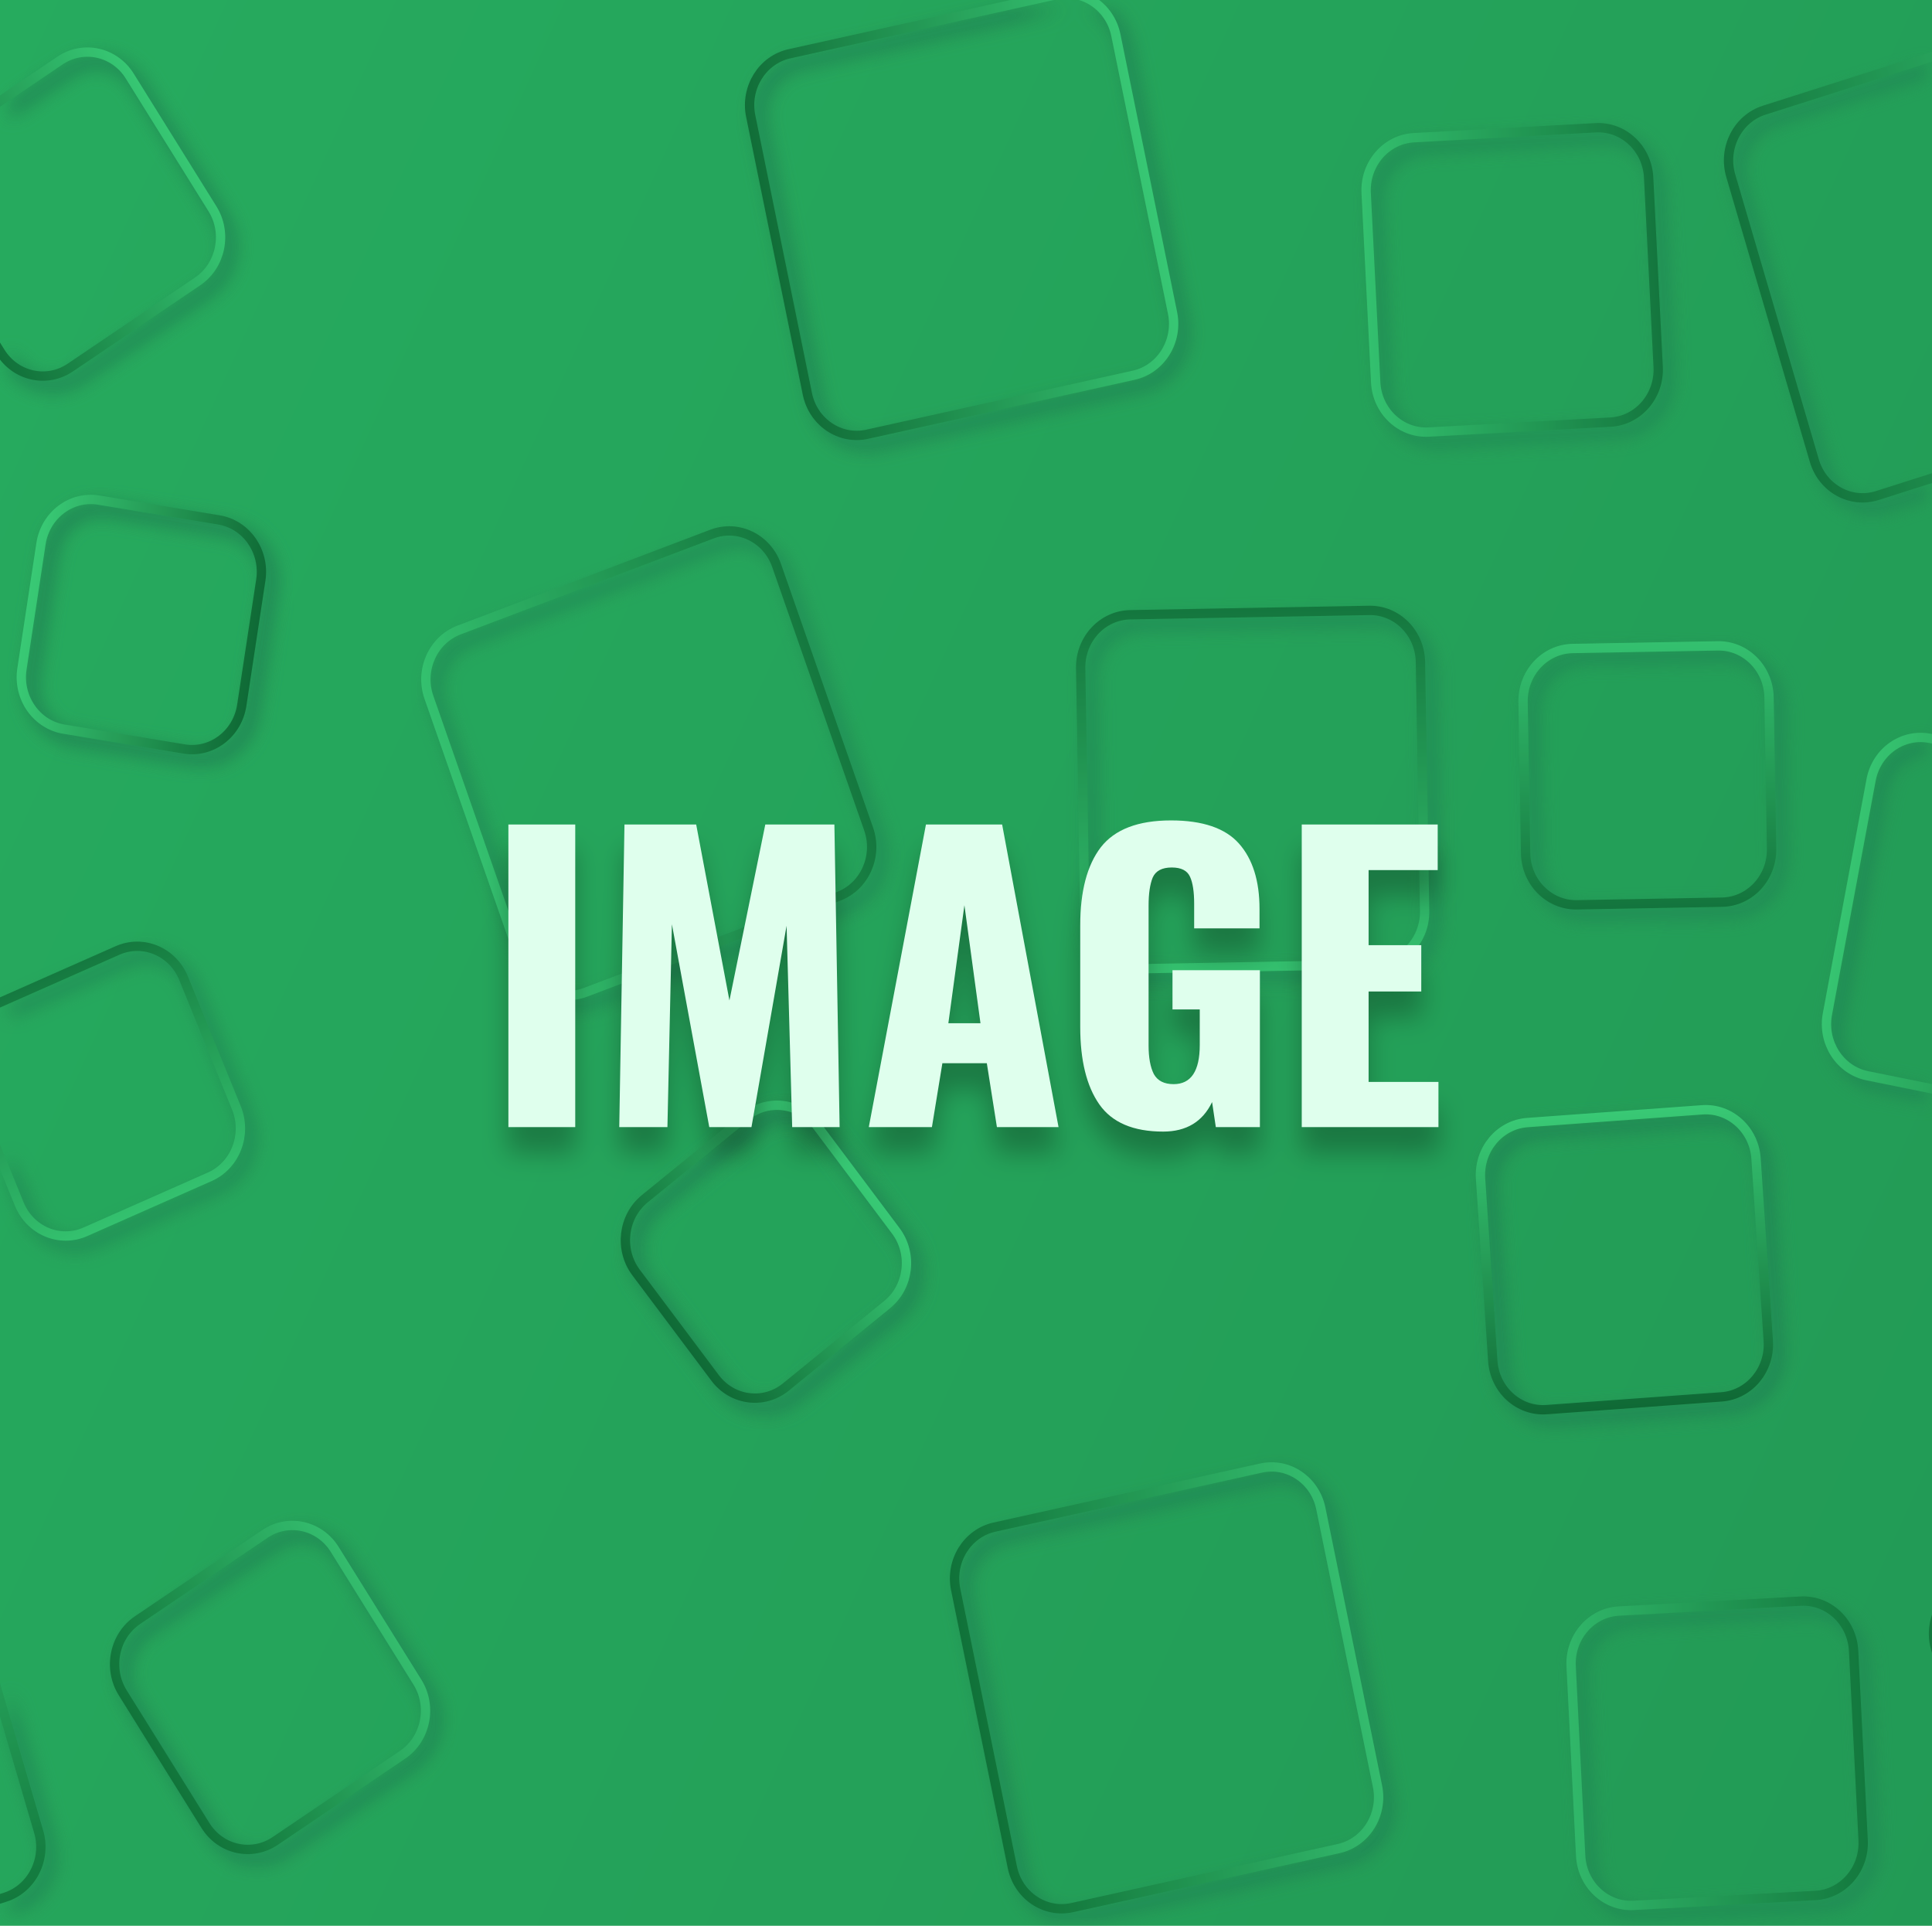
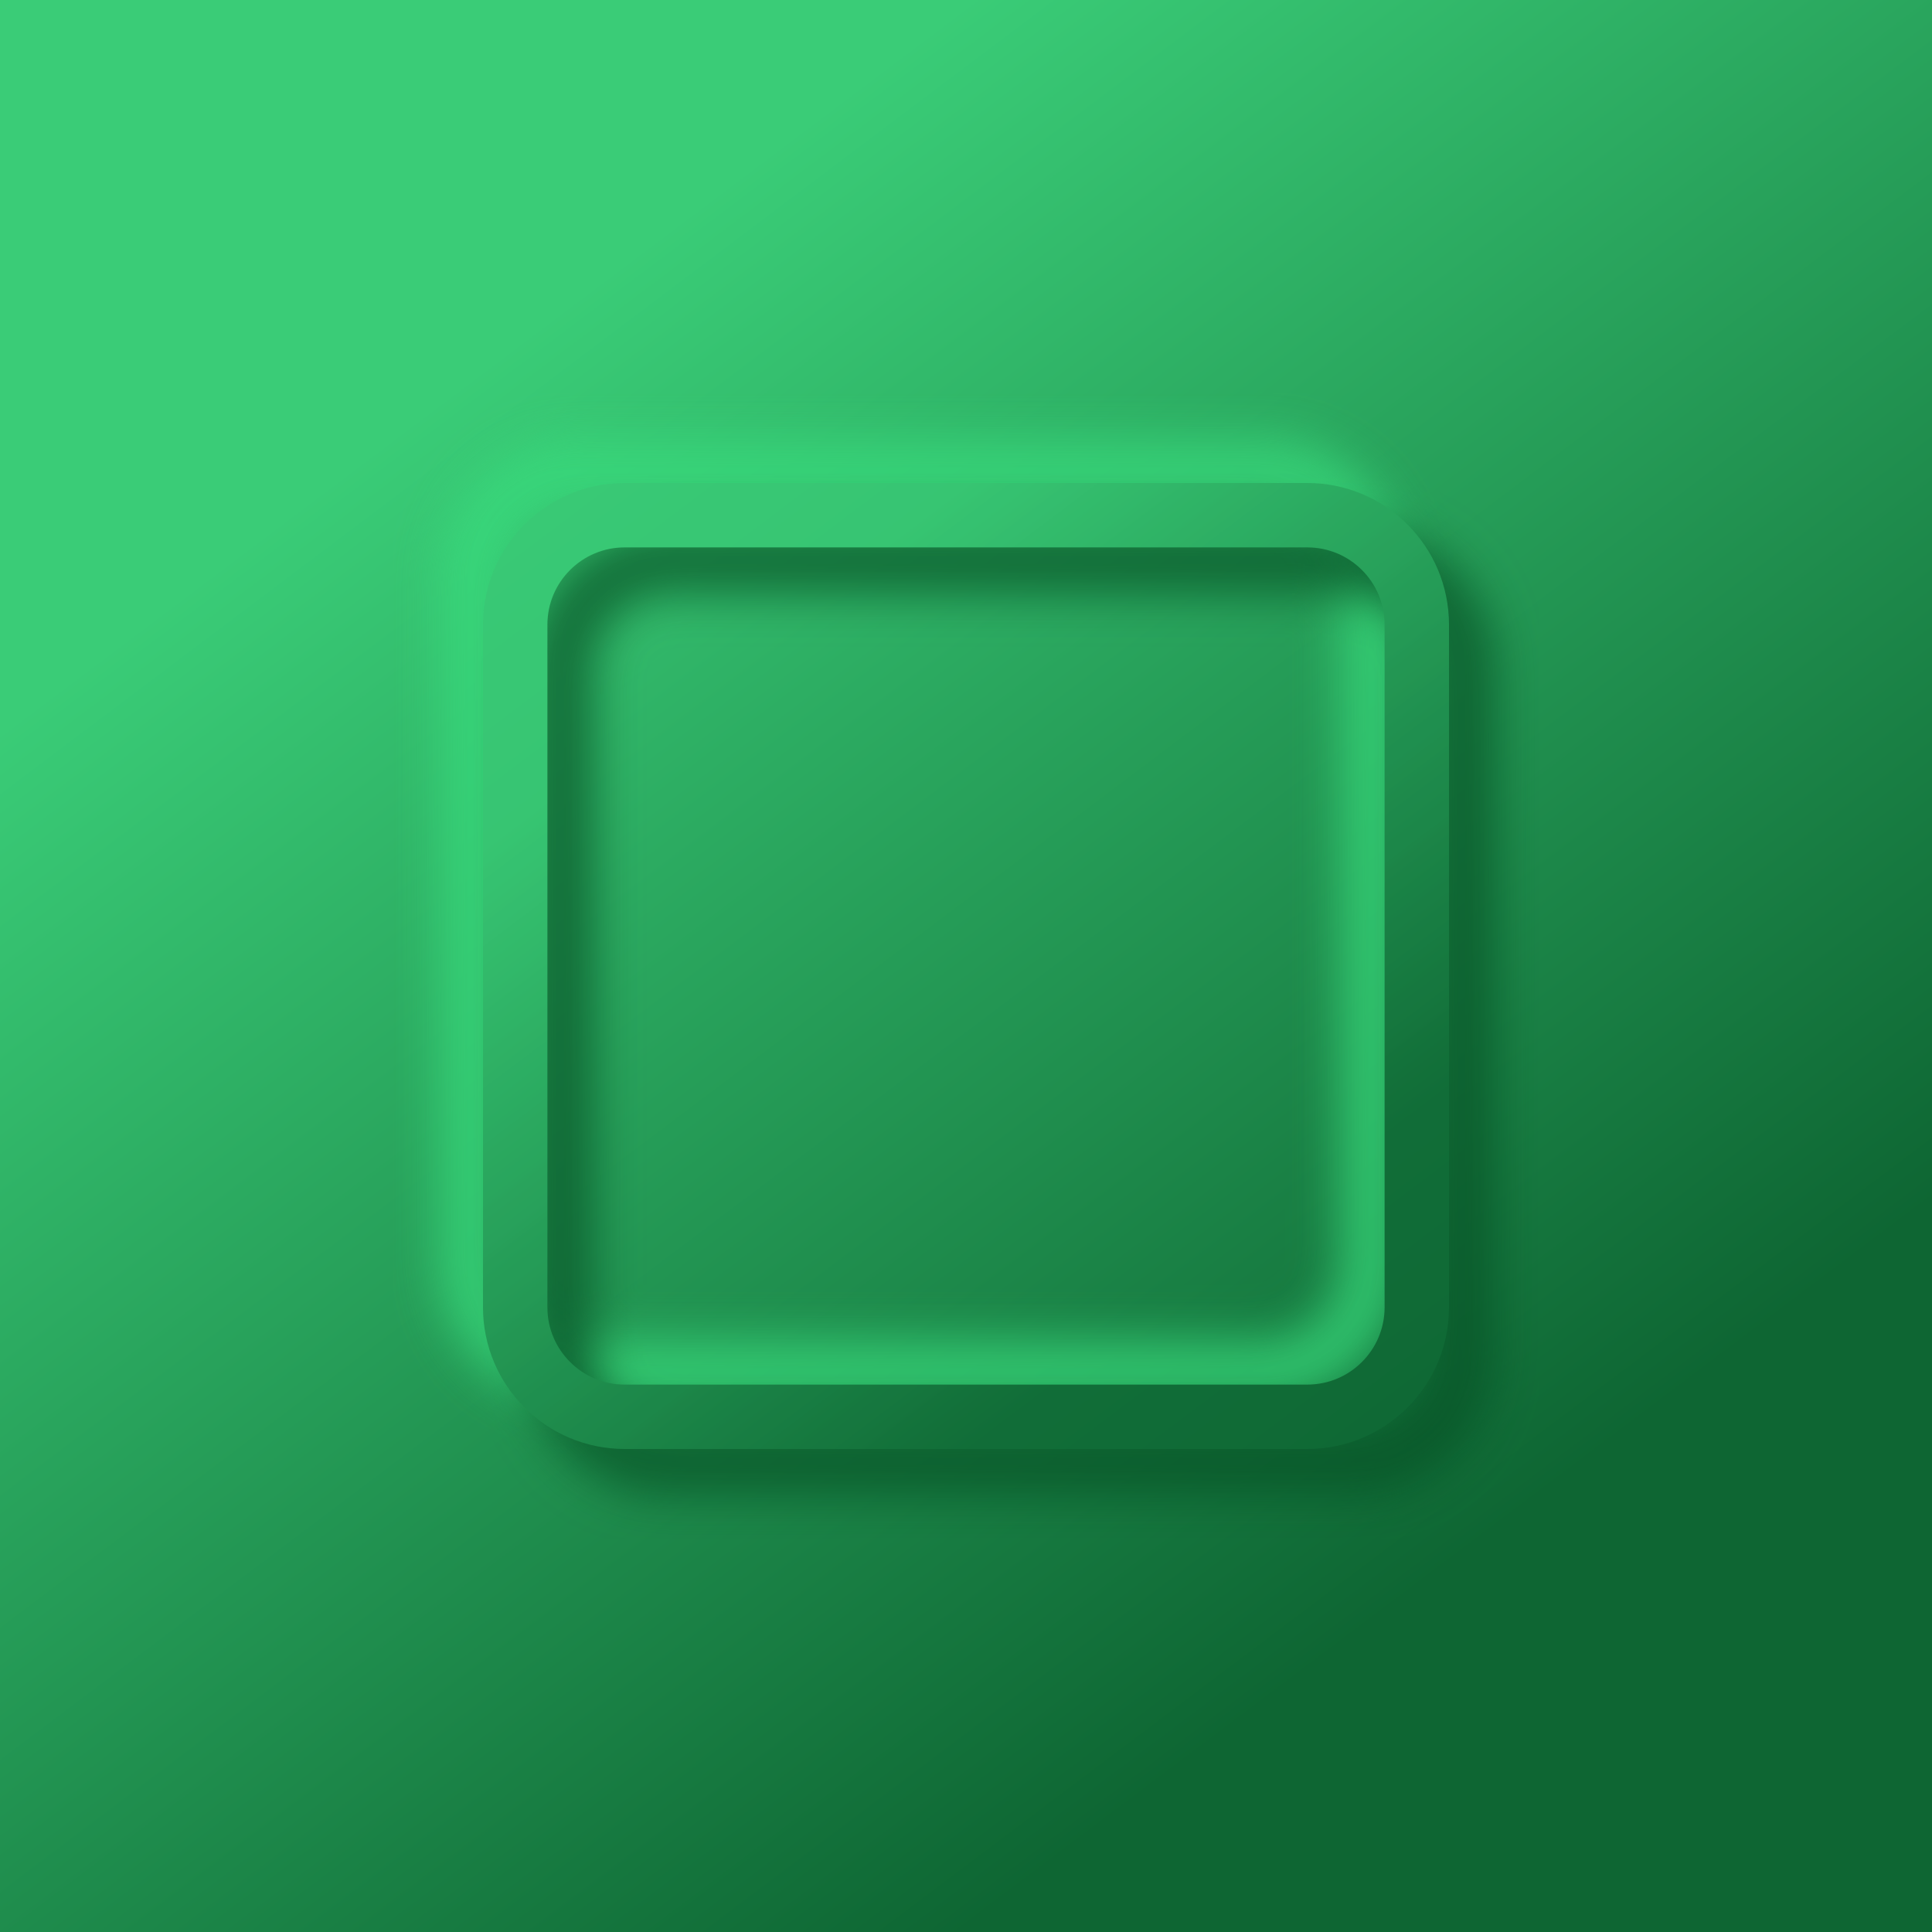
- <svg xmlns="http://www.w3.org/2000/svg" width="300" height="299" viewBox="0 0 300 299" fill="none">
-   <g clip-path="url(#clip0)">
-     <path d="M419 -24H-93V316H419V-24Z" fill="url(#paint0_linear)" />
-     <g opacity="0.87" filter="url(#filter0_dd)">
-       <path d="M125.365 61.139L116.57 18.023C115.671 13.615 118.371 9.282 122.602 8.345L163.984 -0.82C168.215 -1.757 172.373 1.057 173.273 5.465L182.069 48.581C182.968 52.99 180.267 57.323 176.037 58.26L134.654 67.425C130.424 68.362 126.265 65.548 125.365 61.139Z" stroke="url(#paint1_linear)" stroke-width="1.45" />
-     </g>
-     <g opacity="0.84" filter="url(#filter1_dd)">
-       <path d="M0.075 54.676L-12.766 34.074C-15.122 30.294 -14.091 25.24 -10.463 22.785L9.31 9.406C12.937 6.952 17.788 8.026 20.144 11.806L32.984 32.408C35.341 36.187 34.309 41.241 30.682 43.696L10.909 57.075C7.281 59.529 2.43 58.455 0.075 54.676Z" stroke="url(#paint2_linear)" stroke-width="1.45" />
-     </g>
-     <g opacity="0.7" filter="url(#filter2_dd)">
-       <path d="M120.59 87.803L134.881 128.715C136.36 132.95 134.265 137.633 130.2 139.174L90.934 154.064C86.869 155.607 82.374 153.422 80.895 149.187L66.604 108.276C65.125 104.041 67.22 99.358 71.285 97.817L110.551 82.926C114.616 81.385 119.109 83.568 120.59 87.803Z" stroke="url(#paint3_linear)" stroke-width="1.45" />
-     </g>
-     <g opacity="0.71" filter="url(#filter3_dd)">
-       <path d="M256 27.561L257.479 56.964C257.705 61.464 254.387 65.304 250.067 65.54L221.848 67.081C217.528 67.317 213.843 63.86 213.616 59.359L212.137 29.956C211.911 25.455 215.229 21.615 219.549 21.38L247.769 19.838C252.089 19.603 255.774 23.06 256 27.561Z" stroke="url(#paint4_linear)" stroke-width="1.45" />
-     </g>
-     <g opacity="0.74" filter="url(#filter4_dd)">
-       <path d="M281.73 71.521L268.753 27.294C267.489 22.985 269.817 18.422 273.953 17.105L316.401 3.583C320.537 2.266 324.915 4.691 326.18 9.001L339.158 53.228C340.422 57.538 338.094 62.1 333.958 63.418L291.51 76.939C287.374 78.257 282.996 75.831 281.73 71.521Z" stroke="url(#paint5_linear)" stroke-width="1.45" />
-     </g>
-     <g opacity="0.93" filter="url(#filter5_dd)">
-       <path d="M40.497 90.062L37.541 109.506C36.865 113.957 32.853 116.994 28.581 116.289L9.918 113.209C5.646 112.504 2.731 108.324 3.408 103.873L6.364 84.429C7.04 79.978 11.052 76.941 15.325 77.646L33.987 80.725C38.259 81.43 41.173 85.61 40.497 90.062Z" stroke="url(#paint6_linear)" stroke-width="1.45" />
-     </g>
-     <g opacity="0.72" filter="url(#filter6_dd)">
-       <path d="M175.5 95.45L212.599 94.775C216.924 94.696 220.491 98.285 220.566 102.791L221.213 141.444C221.29 145.95 217.845 149.667 213.519 149.746L176.422 150.421C172.097 150.499 168.53 146.91 168.454 142.404L167.806 103.751C167.731 99.245 171.176 95.528 175.5 95.45Z" stroke="url(#paint7_linear)" stroke-width="1.45" />
-     </g>
-     <g opacity="0.94" filter="url(#filter7_dd)">
-       <path d="M267.31 216.888L240.157 218.865C235.842 219.18 232.099 215.791 231.798 211.294L229.899 183.004C229.597 178.509 232.851 174.609 237.165 174.295L264.318 172.316C268.633 172.002 272.376 175.392 272.677 179.887L274.576 208.178C274.878 212.674 271.625 216.572 267.31 216.888Z" stroke="url(#paint8_linear)" stroke-width="1.45" />
-     </g>
-     <g opacity="0.7" filter="url(#filter8_dd)">
-       <path d="M-1.064 156.117L18.244 147.578C22.226 145.816 26.823 147.752 28.514 151.901L36.71 172.018C38.399 176.167 36.543 180.957 32.561 182.718L13.253 191.257C9.271 193.018 4.673 191.082 2.983 186.934L-5.213 166.817C-6.903 162.668 -5.045 157.878 -1.064 156.117Z" stroke="url(#paint9_linear)" stroke-width="1.45" />
-     </g>
-     <g opacity="0.93" filter="url(#filter9_dd)">
-       <path d="M111.045 213.945L98.772 197.577C96.109 194.026 96.713 188.897 100.121 186.123L115.831 173.336C119.239 170.561 124.161 171.19 126.824 174.741L139.098 191.109C141.761 194.66 141.156 199.789 137.747 202.564L122.038 215.35C118.63 218.125 113.708 217.496 111.045 213.945Z" stroke="url(#paint10_linear)" stroke-width="1.45" />
-     </g>
-     <g opacity="0.74" filter="url(#filter10_dd)">
-       <path d="M267.395 140.076L244.863 140.486C240.538 140.564 236.97 136.975 236.895 132.469L236.501 108.992C236.426 104.486 239.871 100.769 244.195 100.69L266.728 100.281C271.053 100.202 274.62 103.791 274.696 108.297L275.089 131.775C275.165 136.281 271.721 139.997 267.395 140.076Z" stroke="url(#paint11_linear)" stroke-width="1.45" />
-     </g>
-     <g opacity="0.81" filter="url(#filter11_dd)">
-       <path d="M340.807 131.284L334.026 167.636C333.201 172.06 329.089 174.949 324.843 174.089L289.953 167.024C285.707 166.163 282.934 161.88 283.76 157.456L290.541 121.104C291.367 116.68 295.478 113.791 299.724 114.65L334.614 121.717C338.859 122.576 341.632 126.86 340.807 131.284Z" stroke="url(#paint12_linear)" stroke-width="1.45" />
-     </g>
-     <g opacity="0.87" filter="url(#filter12_dd)">
-       <path d="M157.192 289.899L148.396 246.783C147.497 242.374 150.198 238.042 154.429 237.105L195.811 227.94C200.042 227.003 204.2 229.817 205.099 234.225L213.896 277.342C214.795 281.75 212.094 286.082 207.863 287.02L166.481 296.185C162.25 297.121 158.092 294.307 157.192 289.899Z" stroke="url(#paint13_linear)" stroke-width="1.45" />
-     </g>
-     <g opacity="0.84" filter="url(#filter13_dd)">
-       <path d="M31.902 283.436L19.06 262.834C16.704 259.054 17.735 253.999 21.363 251.545L41.136 238.166C44.764 235.712 49.614 236.786 51.971 240.565L64.811 261.168C67.168 264.947 66.136 270.001 62.508 272.456L42.735 285.835C39.108 288.289 34.257 287.215 31.902 283.436Z" stroke="url(#paint14_linear)" stroke-width="1.45" />
-     </g>
-     <g opacity="0.76" filter="url(#filter14_dd)">
-       <path d="M0.8 294.572L-38.663 307.143C-42.799 308.46 -47.178 306.035 -48.442 301.725L-60.507 260.608C-61.772 256.298 -59.444 251.736 -55.307 250.419L-15.845 237.848C-11.708 236.53 -7.33 238.956 -6.065 243.266L6 284.383C7.264 288.692 4.936 293.254 0.8 294.572Z" stroke="url(#paint15_linear)" stroke-width="1.45" />
-     </g>
-     <g opacity="0.71" filter="url(#filter15_dd)">
-       <path d="M287.826 256.321L289.305 285.725C289.531 290.226 286.213 294.065 281.894 294.3L253.673 295.841C249.353 296.077 245.669 292.62 245.443 288.119L243.964 258.717C243.737 254.216 247.055 250.376 251.375 250.14L279.596 248.599C283.914 248.363 287.6 251.821 287.826 256.321Z" stroke="url(#paint16_linear)" stroke-width="1.45" />
-     </g>
-     <g opacity="0.74" filter="url(#filter16_dd)">
-       <path d="M313.556 300.281L300.579 256.053C299.315 251.744 301.643 247.182 305.779 245.863L348.227 232.342C352.363 231.025 356.741 233.45 358.007 237.76L370.984 281.987C372.248 286.297 369.92 290.858 365.784 292.177L323.336 305.698C319.2 307.015 314.822 304.59 313.556 300.281Z" stroke="url(#paint17_linear)" stroke-width="1.45" />
-     </g>
-     <g filter="url(#filter17_d)">
-       <path d="M78.942 128.02H89.324V175H78.942V128.02ZM96.968 128.02H108.104L113.266 155.338L118.834 128.02H129.564L130.376 175H123.01L122.14 143.738L116.688 175H110.134L104.334 143.506L103.638 175H96.156L96.968 128.02ZM143.78 128.02H155.612L164.37 175H154.8L153.234 165.082H146.332L144.708 175H134.906L143.78 128.02ZM152.248 158.876L149.754 140.548L147.26 158.876H152.248ZM180.614 175.696C175.974 175.696 172.668 174.285 170.696 171.462C168.724 168.639 167.738 164.637 167.738 159.456V143.68C167.738 138.383 168.802 134.342 170.928 131.558C173.094 128.774 176.728 127.382 181.832 127.382C186.743 127.382 190.262 128.581 192.388 130.978C194.515 133.375 195.578 136.759 195.578 141.128V144.144H185.428V140.316C185.428 138.46 185.216 137.068 184.79 136.14C184.365 135.173 183.418 134.69 181.948 134.69C180.44 134.69 179.454 135.212 178.99 136.256C178.565 137.3 178.352 138.75 178.352 140.606V162.356C178.352 164.212 178.623 165.681 179.164 166.764C179.744 167.808 180.769 168.33 182.238 168.33C184.945 168.33 186.298 166.3 186.298 162.24V156.73H182.064V150.64H195.636V175H188.792L188.212 171.114C186.743 174.169 184.21 175.696 180.614 175.696ZM202.134 128.02H223.246V135.096H212.516V146.754H220.694V153.946H212.516V167.982H223.362V175H202.134V128.02Z" fill="#DFFFED" />
+ <svg xmlns="http://www.w3.org/2000/svg" width="300" height="300" viewBox="0 0 300 300" fill="none">
+   <g id="images">
+     <rect width="300" height="300" fill="url(#paint0_linear)" />
+     <g id="b28" opacity="0.72" filter="url(#filter0_dd)">
+       <path d="M97 80H203C212.389 80 220 87.611 220 97V203C220 212.389 212.389 220 203 220H97C87.611 220 80 212.389 80 203V97C80 87.611 87.611 80 97 80Z" stroke="url(#paint1_linear)" stroke-width="10" />
    </g>
  </g>
  <defs>
-     <filter id="filter0_dd" x="114.222" y="-3.176" width="73.096" height="75.857" filterUnits="userSpaceOnUse" color-interpolation-filters="sRGB">
+     <filter id="filter0_dd" x="61" y="61" width="178" height="178" filterUnits="userSpaceOnUse" color-interpolation-filters="sRGB">
      <feFlood flood-opacity="0" result="BackgroundImageFix" />
      <feColorMatrix in="SourceAlpha" type="matrix" values="0 0 0 0 0 0 0 0 0 0 0 0 0 0 0 0 0 0 127 0" />
-       <feOffset dx="1.45" dy="1.45" />
-       <feGaussianBlur stdDeviation="1.45" />
-       <feColorMatrix type="matrix" values="0 0 0 0 0.227 0 0 0 0 0.733 0 0 0 0 0.302 0 0 0 1 0" />
+       <feOffset dx="-7" dy="-7" />
+       <feGaussianBlur stdDeviation="3.5" />
+       <feColorMatrix type="matrix" values="0 0 0 0 0.223 0 0 0 0 0.863 0 0 0 0 0.49 0 0 0 1 0" />
      <feBlend mode="normal" in2="BackgroundImageFix" result="effect1_dropShadow" />
      <feColorMatrix in="SourceAlpha" type="matrix" values="0 0 0 0 0 0 0 0 0 0 0 0 0 0 0 0 0 0 127 0" />
-       <feOffset dx="1.45" dy="1.45" />
-       <feGaussianBlur stdDeviation="1.45" />
-       <feColorMatrix type="matrix" values="0 0 0 0 0.063 0 0 0 0 0.404 0 0 0 0 0.345 0 0 0 1 0" />
+       <feOffset dx="7" dy="7" />
+       <feGaussianBlur stdDeviation="3.5" />
+       <feColorMatrix type="matrix" values="0 0 0 0 0.023 0 0 0 0 0.321 0 0 0 0 0.148 0 0 0 1 0" />
      <feBlend mode="normal" in2="effect1_dropShadow" result="effect2_dropShadow" />
      <feBlend mode="normal" in="SourceGraphic" in2="effect2_dropShadow" result="shape" />
    </filter>
-     <filter id="filter1_dd" x="-16.206" y="5.913" width="55.531" height="57.556" filterUnits="userSpaceOnUse" color-interpolation-filters="sRGB">
-       <feFlood flood-opacity="0" result="BackgroundImageFix" />
-       <feColorMatrix in="SourceAlpha" type="matrix" values="0 0 0 0 0 0 0 0 0 0 0 0 0 0 0 0 0 0 127 0" />
-       <feOffset dx="1.45" dy="1.45" />
-       <feGaussianBlur stdDeviation="1.45" />
-       <feColorMatrix type="matrix" values="0 0 0 0 0.227 0 0 0 0 0.733 0 0 0 0 0.302 0 0 0 1 0" />
-       <feBlend mode="normal" in2="BackgroundImageFix" result="effect1_dropShadow" />
-       <feColorMatrix in="SourceAlpha" type="matrix" values="0 0 0 0 0 0 0 0 0 0 0 0 0 0 0 0 0 0 127 0" />
-       <feOffset dx="1.45" dy="1.45" />
-       <feGaussianBlur stdDeviation="1.45" />
-       <feColorMatrix type="matrix" values="0 0 0 0 0.063 0 0 0 0 0.404 0 0 0 0 0.345 0 0 0 1 0" />
-       <feBlend mode="normal" in2="effect1_dropShadow" result="effect2_dropShadow" />
-       <feBlend mode="normal" in="SourceGraphic" in2="effect2_dropShadow" result="shape" />
-     </filter>
-     <filter id="filter2_dd" x="63.955" y="80.255" width="76.477" height="79.381" filterUnits="userSpaceOnUse" color-interpolation-filters="sRGB">
-       <feFlood flood-opacity="0" result="BackgroundImageFix" />
-       <feColorMatrix in="SourceAlpha" type="matrix" values="0 0 0 0 0 0 0 0 0 0 0 0 0 0 0 0 0 0 127 0" />
-       <feOffset dx="1.45" dy="1.45" />
-       <feGaussianBlur stdDeviation="1.45" />
-       <feColorMatrix type="matrix" values="0 0 0 0 0.227 0 0 0 0 0.733 0 0 0 0 0.302 0 0 0 1 0" />
-       <feBlend mode="normal" in2="BackgroundImageFix" result="effect1_dropShadow" />
-       <feColorMatrix in="SourceAlpha" type="matrix" values="0 0 0 0 0 0 0 0 0 0 0 0 0 0 0 0 0 0 127 0" />
-       <feOffset dx="1.45" dy="1.45" />
-       <feGaussianBlur stdDeviation="1.45" />
-       <feColorMatrix type="matrix" values="0 0 0 0 0.063 0 0 0 0 0.404 0 0 0 0 0.345 0 0 0 1 0" />
-       <feBlend mode="normal" in2="effect1_dropShadow" result="effect2_dropShadow" />
-       <feBlend mode="normal" in="SourceGraphic" in2="effect2_dropShadow" result="shape" />
-     </filter>
-     <filter id="filter3_dd" x="209.951" y="17.651" width="52.615" height="54.517" filterUnits="userSpaceOnUse" color-interpolation-filters="sRGB">
-       <feFlood flood-opacity="0" result="BackgroundImageFix" />
-       <feColorMatrix in="SourceAlpha" type="matrix" values="0 0 0 0 0 0 0 0 0 0 0 0 0 0 0 0 0 0 127 0" />
-       <feOffset dx="1.45" dy="1.45" />
-       <feGaussianBlur stdDeviation="1.45" />
-       <feColorMatrix type="matrix" values="0 0 0 0 0.227 0 0 0 0 0.733 0 0 0 0 0.302 0 0 0 1 0" />
-       <feBlend mode="normal" in2="BackgroundImageFix" result="effect1_dropShadow" />
-       <feColorMatrix in="SourceAlpha" type="matrix" values="0 0 0 0 0 0 0 0 0 0 0 0 0 0 0 0 0 0 127 0" />
-       <feOffset dx="1.45" dy="1.45" />
-       <feGaussianBlur stdDeviation="1.45" />
-       <feColorMatrix type="matrix" values="0 0 0 0 0.063 0 0 0 0 0.404 0 0 0 0 0.345 0 0 0 1 0" />
-       <feBlend mode="normal" in2="effect1_dropShadow" result="effect2_dropShadow" />
-       <feBlend mode="normal" in="SourceGraphic" in2="effect2_dropShadow" result="shape" />
-     </filter>
-     <filter id="filter4_dd" x="266.234" y="1.049" width="78.344" height="81.326" filterUnits="userSpaceOnUse" color-interpolation-filters="sRGB">
-       <feFlood flood-opacity="0" result="BackgroundImageFix" />
-       <feColorMatrix in="SourceAlpha" type="matrix" values="0 0 0 0 0 0 0 0 0 0 0 0 0 0 0 0 0 0 127 0" />
-       <feOffset dx="1.45" dy="1.45" />
-       <feGaussianBlur stdDeviation="1.45" />
-       <feColorMatrix type="matrix" values="0 0 0 0 0.227 0 0 0 0 0.733 0 0 0 0 0.302 0 0 0 1 0" />
-       <feBlend mode="normal" in2="BackgroundImageFix" result="effect1_dropShadow" />
-       <feColorMatrix in="SourceAlpha" type="matrix" values="0 0 0 0 0 0 0 0 0 0 0 0 0 0 0 0 0 0 127 0" />
-       <feOffset dx="1.45" dy="1.45" />
-       <feGaussianBlur stdDeviation="1.45" />
-       <feColorMatrix type="matrix" values="0 0 0 0 0.063 0 0 0 0 0.404 0 0 0 0 0.345 0 0 0 1 0" />
-       <feBlend mode="normal" in2="effect1_dropShadow" result="effect2_dropShadow" />
-       <feBlend mode="normal" in="SourceGraphic" in2="effect2_dropShadow" result="shape" />
-     </filter>
-     <filter id="filter5_dd" x="1.135" y="75.368" width="44.535" height="46.099" filterUnits="userSpaceOnUse" color-interpolation-filters="sRGB">
-       <feFlood flood-opacity="0" result="BackgroundImageFix" />
-       <feColorMatrix in="SourceAlpha" type="matrix" values="0 0 0 0 0 0 0 0 0 0 0 0 0 0 0 0 0 0 127 0" />
-       <feOffset dx="1.45" dy="1.45" />
-       <feGaussianBlur stdDeviation="1.45" />
-       <feColorMatrix type="matrix" values="0 0 0 0 0.227 0 0 0 0 0.733 0 0 0 0 0.302 0 0 0 1 0" />
-       <feBlend mode="normal" in2="BackgroundImageFix" result="effect1_dropShadow" />
-       <feColorMatrix in="SourceAlpha" type="matrix" values="0 0 0 0 0 0 0 0 0 0 0 0 0 0 0 0 0 0 127 0" />
-       <feOffset dx="1.45" dy="1.45" />
-       <feGaussianBlur stdDeviation="1.45" />
-       <feColorMatrix type="matrix" values="0 0 0 0 0.063 0 0 0 0 0.404 0 0 0 0 0.345 0 0 0 1 0" />
-       <feBlend mode="normal" in2="effect1_dropShadow" result="effect2_dropShadow" />
-       <feBlend mode="normal" in="SourceGraphic" in2="effect2_dropShadow" result="shape" />
-     </filter>
-     <filter id="filter6_dd" x="165.63" y="92.598" width="60.661" height="62.9" filterUnits="userSpaceOnUse" color-interpolation-filters="sRGB">
-       <feFlood flood-opacity="0" result="BackgroundImageFix" />
-       <feColorMatrix in="SourceAlpha" type="matrix" values="0 0 0 0 0 0 0 0 0 0 0 0 0 0 0 0 0 0 127 0" />
-       <feOffset dx="1.45" dy="1.45" />
-       <feGaussianBlur stdDeviation="1.45" />
-       <feColorMatrix type="matrix" values="0 0 0 0 0.227 0 0 0 0 0.733 0 0 0 0 0.302 0 0 0 1 0" />
-       <feBlend mode="normal" in2="BackgroundImageFix" result="effect1_dropShadow" />
-       <feColorMatrix in="SourceAlpha" type="matrix" values="0 0 0 0 0 0 0 0 0 0 0 0 0 0 0 0 0 0 127 0" />
-       <feOffset dx="1.45" dy="1.45" />
-       <feGaussianBlur stdDeviation="1.45" />
-       <feColorMatrix type="matrix" values="0 0 0 0 0.063 0 0 0 0 0.404 0 0 0 0 0.345 0 0 0 1 0" />
-       <feBlend mode="normal" in2="effect1_dropShadow" result="effect2_dropShadow" />
-       <feBlend mode="normal" in="SourceGraphic" in2="effect2_dropShadow" result="shape" />
-     </filter>
-     <filter id="filter7_dd" x="227.704" y="170.12" width="51.968" height="53.841" filterUnits="userSpaceOnUse" color-interpolation-filters="sRGB">
-       <feFlood flood-opacity="0" result="BackgroundImageFix" />
-       <feColorMatrix in="SourceAlpha" type="matrix" values="0 0 0 0 0 0 0 0 0 0 0 0 0 0 0 0 0 0 127 0" />
-       <feOffset dx="1.45" dy="1.45" />
-       <feGaussianBlur stdDeviation="1.45" />
-       <feColorMatrix type="matrix" values="0 0 0 0 0.227 0 0 0 0 0.733 0 0 0 0 0.302 0 0 0 1 0" />
-       <feBlend mode="normal" in2="BackgroundImageFix" result="effect1_dropShadow" />
-       <feColorMatrix in="SourceAlpha" type="matrix" values="0 0 0 0 0 0 0 0 0 0 0 0 0 0 0 0 0 0 127 0" />
-       <feOffset dx="1.45" dy="1.45" />
-       <feGaussianBlur stdDeviation="1.45" />
-       <feColorMatrix type="matrix" values="0 0 0 0 0.063 0 0 0 0 0.404 0 0 0 0 0.345 0 0 0 1 0" />
-       <feBlend mode="normal" in2="effect1_dropShadow" result="effect2_dropShadow" />
-       <feBlend mode="normal" in="SourceGraphic" in2="effect2_dropShadow" result="shape" />
-     </filter>
-     <filter id="filter8_dd" x="-8.012" y="144.75" width="50.422" height="52.235" filterUnits="userSpaceOnUse" color-interpolation-filters="sRGB">
-       <feFlood flood-opacity="0" result="BackgroundImageFix" />
-       <feColorMatrix in="SourceAlpha" type="matrix" values="0 0 0 0 0 0 0 0 0 0 0 0 0 0 0 0 0 0 127 0" />
-       <feOffset dx="1.45" dy="1.45" />
-       <feGaussianBlur stdDeviation="1.45" />
-       <feColorMatrix type="matrix" values="0 0 0 0 0.227 0 0 0 0 0.733 0 0 0 0 0.302 0 0 0 1 0" />
-       <feBlend mode="normal" in2="BackgroundImageFix" result="effect1_dropShadow" />
-       <feColorMatrix in="SourceAlpha" type="matrix" values="0 0 0 0 0 0 0 0 0 0 0 0 0 0 0 0 0 0 127 0" />
-       <feOffset dx="1.45" dy="1.45" />
-       <feGaussianBlur stdDeviation="1.45" />
-       <feColorMatrix type="matrix" values="0 0 0 0 0.063 0 0 0 0 0.404 0 0 0 0 0.345 0 0 0 1 0" />
-       <feBlend mode="normal" in2="effect1_dropShadow" result="effect2_dropShadow" />
-       <feBlend mode="normal" in="SourceGraphic" in2="effect2_dropShadow" result="shape" />
-     </filter>
-     <filter id="filter9_dd" x="94.936" y="169.43" width="50.898" height="52.727" filterUnits="userSpaceOnUse" color-interpolation-filters="sRGB">
-       <feFlood flood-opacity="0" result="BackgroundImageFix" />
-       <feColorMatrix in="SourceAlpha" type="matrix" values="0 0 0 0 0 0 0 0 0 0 0 0 0 0 0 0 0 0 127 0" />
-       <feOffset dx="1.45" dy="1.45" />
-       <feGaussianBlur stdDeviation="1.45" />
-       <feColorMatrix type="matrix" values="0 0 0 0 0.227 0 0 0 0 0.733 0 0 0 0 0.302 0 0 0 1 0" />
-       <feBlend mode="normal" in2="BackgroundImageFix" result="effect1_dropShadow" />
-       <feColorMatrix in="SourceAlpha" type="matrix" values="0 0 0 0 0 0 0 0 0 0 0 0 0 0 0 0 0 0 127 0" />
-       <feOffset dx="1.45" dy="1.45" />
-       <feGaussianBlur stdDeviation="1.45" />
-       <feColorMatrix type="matrix" values="0 0 0 0 0.063 0 0 0 0 0.404 0 0 0 0 0.345 0 0 0 1 0" />
-       <feBlend mode="normal" in2="effect1_dropShadow" result="effect2_dropShadow" />
-       <feBlend mode="normal" in="SourceGraphic" in2="effect2_dropShadow" result="shape" />
-     </filter>
-     <filter id="filter10_dd" x="234.325" y="98.103" width="45.842" height="47.459" filterUnits="userSpaceOnUse" color-interpolation-filters="sRGB">
-       <feFlood flood-opacity="0" result="BackgroundImageFix" />
-       <feColorMatrix in="SourceAlpha" type="matrix" values="0 0 0 0 0 0 0 0 0 0 0 0 0 0 0 0 0 0 127 0" />
-       <feOffset dx="1.45" dy="1.45" />
-       <feGaussianBlur stdDeviation="1.45" />
-       <feColorMatrix type="matrix" values="0 0 0 0 0.227 0 0 0 0 0.733 0 0 0 0 0.302 0 0 0 1 0" />
-       <feBlend mode="normal" in2="BackgroundImageFix" result="effect1_dropShadow" />
-       <feColorMatrix in="SourceAlpha" type="matrix" values="0 0 0 0 0 0 0 0 0 0 0 0 0 0 0 0 0 0 127 0" />
-       <feOffset dx="1.45" dy="1.45" />
-       <feGaussianBlur stdDeviation="1.45" />
-       <feColorMatrix type="matrix" values="0 0 0 0 0.063 0 0 0 0 0.404 0 0 0 0 0.345 0 0 0 1 0" />
-       <feBlend mode="normal" in2="effect1_dropShadow" result="effect2_dropShadow" />
-       <feBlend mode="normal" in="SourceGraphic" in2="effect2_dropShadow" result="shape" />
-     </filter>
-     <filter id="filter11_dd" x="281.439" y="112.323" width="64.589" height="66.995" filterUnits="userSpaceOnUse" color-interpolation-filters="sRGB">
-       <feFlood flood-opacity="0" result="BackgroundImageFix" />
-       <feColorMatrix in="SourceAlpha" type="matrix" values="0 0 0 0 0 0 0 0 0 0 0 0 0 0 0 0 0 0 127 0" />
-       <feOffset dx="1.45" dy="1.45" />
-       <feGaussianBlur stdDeviation="1.45" />
-       <feColorMatrix type="matrix" values="0 0 0 0 0.227 0 0 0 0 0.733 0 0 0 0 0.302 0 0 0 1 0" />
-       <feBlend mode="normal" in2="BackgroundImageFix" result="effect1_dropShadow" />
-       <feColorMatrix in="SourceAlpha" type="matrix" values="0 0 0 0 0 0 0 0 0 0 0 0 0 0 0 0 0 0 127 0" />
-       <feOffset dx="1.45" dy="1.45" />
-       <feGaussianBlur stdDeviation="1.45" />
-       <feColorMatrix type="matrix" values="0 0 0 0 0.063 0 0 0 0 0.404 0 0 0 0 0.345 0 0 0 1 0" />
-       <feBlend mode="normal" in2="effect1_dropShadow" result="effect2_dropShadow" />
-       <feBlend mode="normal" in="SourceGraphic" in2="effect2_dropShadow" result="shape" />
-     </filter>
-     <filter id="filter12_dd" x="146.049" y="225.584" width="73.096" height="75.857" filterUnits="userSpaceOnUse" color-interpolation-filters="sRGB">
-       <feFlood flood-opacity="0" result="BackgroundImageFix" />
-       <feColorMatrix in="SourceAlpha" type="matrix" values="0 0 0 0 0 0 0 0 0 0 0 0 0 0 0 0 0 0 127 0" />
-       <feOffset dx="1.45" dy="1.45" />
-       <feGaussianBlur stdDeviation="1.45" />
-       <feColorMatrix type="matrix" values="0 0 0 0 0.227 0 0 0 0 0.733 0 0 0 0 0.302 0 0 0 1 0" />
-       <feBlend mode="normal" in2="BackgroundImageFix" result="effect1_dropShadow" />
-       <feColorMatrix in="SourceAlpha" type="matrix" values="0 0 0 0 0 0 0 0 0 0 0 0 0 0 0 0 0 0 127 0" />
-       <feOffset dx="1.45" dy="1.45" />
-       <feGaussianBlur stdDeviation="1.45" />
-       <feColorMatrix type="matrix" values="0 0 0 0 0.063 0 0 0 0 0.404 0 0 0 0 0.345 0 0 0 1 0" />
-       <feBlend mode="normal" in2="effect1_dropShadow" result="effect2_dropShadow" />
-       <feBlend mode="normal" in="SourceGraphic" in2="effect2_dropShadow" result="shape" />
-     </filter>
-     <filter id="filter13_dd" x="15.62" y="234.673" width="55.531" height="57.556" filterUnits="userSpaceOnUse" color-interpolation-filters="sRGB">
-       <feFlood flood-opacity="0" result="BackgroundImageFix" />
-       <feColorMatrix in="SourceAlpha" type="matrix" values="0 0 0 0 0 0 0 0 0 0 0 0 0 0 0 0 0 0 127 0" />
-       <feOffset dx="1.45" dy="1.45" />
-       <feGaussianBlur stdDeviation="1.45" />
-       <feColorMatrix type="matrix" values="0 0 0 0 0.227 0 0 0 0 0.733 0 0 0 0 0.302 0 0 0 1 0" />
-       <feBlend mode="normal" in2="BackgroundImageFix" result="effect1_dropShadow" />
-       <feColorMatrix in="SourceAlpha" type="matrix" values="0 0 0 0 0 0 0 0 0 0 0 0 0 0 0 0 0 0 127 0" />
-       <feOffset dx="1.45" dy="1.45" />
-       <feGaussianBlur stdDeviation="1.45" />
-       <feColorMatrix type="matrix" values="0 0 0 0 0.063 0 0 0 0 0.404 0 0 0 0 0.345 0 0 0 1 0" />
-       <feBlend mode="normal" in2="effect1_dropShadow" result="effect2_dropShadow" />
-       <feBlend mode="normal" in="SourceGraphic" in2="effect2_dropShadow" result="shape" />
-     </filter>
-     <filter id="filter14_dd" x="-63.026" y="235.313" width="74.446" height="77.266" filterUnits="userSpaceOnUse" color-interpolation-filters="sRGB">
-       <feFlood flood-opacity="0" result="BackgroundImageFix" />
-       <feColorMatrix in="SourceAlpha" type="matrix" values="0 0 0 0 0 0 0 0 0 0 0 0 0 0 0 0 0 0 127 0" />
-       <feOffset dx="1.45" dy="1.45" />
-       <feGaussianBlur stdDeviation="1.45" />
-       <feColorMatrix type="matrix" values="0 0 0 0 0.227 0 0 0 0 0.733 0 0 0 0 0.302 0 0 0 1 0" />
-       <feBlend mode="normal" in2="BackgroundImageFix" result="effect1_dropShadow" />
-       <feColorMatrix in="SourceAlpha" type="matrix" values="0 0 0 0 0 0 0 0 0 0 0 0 0 0 0 0 0 0 127 0" />
-       <feOffset dx="1.45" dy="1.45" />
-       <feGaussianBlur stdDeviation="1.45" />
-       <feColorMatrix type="matrix" values="0 0 0 0 0.063 0 0 0 0 0.404 0 0 0 0 0.345 0 0 0 1 0" />
-       <feBlend mode="normal" in2="effect1_dropShadow" result="effect2_dropShadow" />
-       <feBlend mode="normal" in="SourceGraphic" in2="effect2_dropShadow" result="shape" />
-     </filter>
-     <filter id="filter15_dd" x="241.777" y="246.412" width="52.615" height="54.517" filterUnits="userSpaceOnUse" color-interpolation-filters="sRGB">
-       <feFlood flood-opacity="0" result="BackgroundImageFix" />
-       <feColorMatrix in="SourceAlpha" type="matrix" values="0 0 0 0 0 0 0 0 0 0 0 0 0 0 0 0 0 0 127 0" />
-       <feOffset dx="1.45" dy="1.45" />
-       <feGaussianBlur stdDeviation="1.45" />
-       <feColorMatrix type="matrix" values="0 0 0 0 0.227 0 0 0 0 0.733 0 0 0 0 0.302 0 0 0 1 0" />
-       <feBlend mode="normal" in2="BackgroundImageFix" result="effect1_dropShadow" />
-       <feColorMatrix in="SourceAlpha" type="matrix" values="0 0 0 0 0 0 0 0 0 0 0 0 0 0 0 0 0 0 127 0" />
-       <feOffset dx="1.45" dy="1.45" />
-       <feGaussianBlur stdDeviation="1.45" />
-       <feColorMatrix type="matrix" values="0 0 0 0 0.063 0 0 0 0 0.404 0 0 0 0 0.345 0 0 0 1 0" />
-       <feBlend mode="normal" in2="effect1_dropShadow" result="effect2_dropShadow" />
-       <feBlend mode="normal" in="SourceGraphic" in2="effect2_dropShadow" result="shape" />
-     </filter>
-     <filter id="filter16_dd" x="298.06" y="229.808" width="78.344" height="81.327" filterUnits="userSpaceOnUse" color-interpolation-filters="sRGB">
-       <feFlood flood-opacity="0" result="BackgroundImageFix" />
-       <feColorMatrix in="SourceAlpha" type="matrix" values="0 0 0 0 0 0 0 0 0 0 0 0 0 0 0 0 0 0 127 0" />
-       <feOffset dx="1.45" dy="1.45" />
-       <feGaussianBlur stdDeviation="1.45" />
-       <feColorMatrix type="matrix" values="0 0 0 0 0.227 0 0 0 0 0.733 0 0 0 0 0.302 0 0 0 1 0" />
-       <feBlend mode="normal" in2="BackgroundImageFix" result="effect1_dropShadow" />
-       <feColorMatrix in="SourceAlpha" type="matrix" values="0 0 0 0 0 0 0 0 0 0 0 0 0 0 0 0 0 0 127 0" />
-       <feOffset dx="1.45" dy="1.45" />
-       <feGaussianBlur stdDeviation="1.45" />
-       <feColorMatrix type="matrix" values="0 0 0 0 0.063 0 0 0 0 0.404 0 0 0 0 0.345 0 0 0 1 0" />
-       <feBlend mode="normal" in2="effect1_dropShadow" result="effect2_dropShadow" />
-       <feBlend mode="normal" in="SourceGraphic" in2="effect2_dropShadow" result="shape" />
-     </filter>
-     <filter id="filter17_d" x="74.942" y="127.382" width="152.42" height="56.314" filterUnits="userSpaceOnUse" color-interpolation-filters="sRGB">
-       <feFlood flood-opacity="0" result="BackgroundImageFix" />
-       <feColorMatrix in="SourceAlpha" type="matrix" values="0 0 0 0 0 0 0 0 0 0 0 0 0 0 0 0 0 0 127 0" />
-       <feOffset dy="4" />
-       <feGaussianBlur stdDeviation="2" />
-       <feColorMatrix type="matrix" values="0 0 0 0 0 0 0 0 0 0 0 0 0 0 0 0 0 0 0.25 0" />
-       <feBlend mode="normal" in2="BackgroundImageFix" result="effect1_dropShadow" />
-       <feBlend mode="normal" in="SourceGraphic" in2="effect1_dropShadow" result="shape" />
-     </filter>
-     <linearGradient id="paint0_linear" x1="-81.8" y1="-1.963" x2="440.246" y2="234.747" gradientUnits="userSpaceOnUse">
-       <stop stop-color="#27AE60" />
-       <stop offset="1" stop-color="#219653" />
-     </linearGradient>
-     <linearGradient id="paint1_linear" x1="120.313" y1="39.726" x2="178.524" y2="27.851" gradientUnits="userSpaceOnUse">
+     <linearGradient id="paint0_linear" x1="222.062" y1="245.628" x2="77.939" y2="54.37" gradientUnits="userSpaceOnUse">
      <stop stop-color="#0E6633" />
      <stop offset="1" stop-color="#3ACC77" />
    </linearGradient>
-     <linearGradient id="paint2_linear" x1="-6.908" y1="44.755" x2="27.94" y2="23.034" gradientUnits="userSpaceOnUse">
+     <linearGradient id="paint1_linear" x1="186.031" y1="197.814" x2="113.97" y2="102.185" gradientUnits="userSpaceOnUse">
      <stop stop-color="#0E6633" />
      <stop offset="1" stop-color="#3ACC77" />
    </linearGradient>
-     <linearGradient id="paint3_linear" x1="128.364" y1="108.02" x2="72.606" y2="127.498" gradientUnits="userSpaceOnUse">
-       <stop stop-color="#0E6633" />
-       <stop offset="1" stop-color="#3ACC77" />
-     </linearGradient>
-     <linearGradient id="paint4_linear" x1="257.409" y1="42.226" x2="212.199" y2="44.5" gradientUnits="userSpaceOnUse">
-       <stop stop-color="#0E6633" />
-       <stop offset="1" stop-color="#3ACC77" />
-     </linearGradient>
-     <linearGradient id="paint5_linear" x1="274.601" y1="49.612" x2="333.708" y2="32.268" gradientUnits="userSpaceOnUse">
-       <stop stop-color="#0E6633" />
-       <stop offset="1" stop-color="#3ACC77" />
-     </linearGradient>
-     <linearGradient id="paint6_linear" x1="39.681" y1="99.893" x2="4.156" y2="94.493" gradientUnits="userSpaceOnUse">
-       <stop stop-color="#0E6633" />
-       <stop offset="1" stop-color="#3ACC77" />
-     </linearGradient>
-     <linearGradient id="paint7_linear" x1="194.038" y1="94.414" x2="195.064" y2="150.779" gradientUnits="userSpaceOnUse">
-       <stop stop-color="#0E6633" />
-       <stop offset="1" stop-color="#3ACC77" />
-     </linearGradient>
-     <linearGradient id="paint8_linear" x1="253.78" y1="218.572" x2="250.433" y2="172.628" gradientUnits="userSpaceOnUse">
-       <stop stop-color="#0E6633" />
-       <stop offset="1" stop-color="#3ACC77" />
-     </linearGradient>
-     <linearGradient id="paint9_linear" x1="8.329" y1="151.204" x2="24.231" y2="187.161" gradientUnits="userSpaceOnUse">
-       <stop stop-color="#0E6633" />
-       <stop offset="1" stop-color="#3ACC77" />
-     </linearGradient>
-     <linearGradient id="paint10_linear" x1="104.381" y1="206.19" x2="134.384" y2="183.692" gradientUnits="userSpaceOnUse">
-       <stop stop-color="#0E6633" />
-       <stop offset="1" stop-color="#3ACC77" />
-     </linearGradient>
-     <linearGradient id="paint11_linear" x1="256.14" y1="140.978" x2="255.391" y2="99.789" gradientUnits="userSpaceOnUse">
-       <stop stop-color="#0E6633" />
-       <stop offset="1" stop-color="#3ACC77" />
-     </linearGradient>
-     <linearGradient id="paint12_linear" x1="338.074" y1="149.593" x2="286.344" y2="139.943" gradientUnits="userSpaceOnUse">
-       <stop stop-color="#0E6633" />
-       <stop offset="1" stop-color="#3ACC77" />
-     </linearGradient>
-     <linearGradient id="paint13_linear" x1="152.14" y1="268.486" x2="210.351" y2="256.611" gradientUnits="userSpaceOnUse">
-       <stop stop-color="#0D6B34" />
-       <stop offset="1" stop-color="#36C071" />
-     </linearGradient>
-     <linearGradient id="paint14_linear" x1="24.919" y1="273.515" x2="59.767" y2="251.794" gradientUnits="userSpaceOnUse">
-       <stop stop-color="#0D6B34" />
-       <stop offset="1" stop-color="#36C071" />
-     </linearGradient>
-     <linearGradient id="paint15_linear" x1="-18.736" y1="301.525" x2="-37.096" y2="243.887" gradientUnits="userSpaceOnUse">
-       <stop stop-color="#0D6B34" />
-       <stop offset="1" stop-color="#36C071" />
-     </linearGradient>
-     <linearGradient id="paint16_linear" x1="289.235" y1="270.987" x2="244.024" y2="273.26" gradientUnits="userSpaceOnUse">
-       <stop stop-color="#0D6B34" />
-       <stop offset="1" stop-color="#36C071" />
-     </linearGradient>
-     <linearGradient id="paint17_linear" x1="306.428" y1="278.371" x2="365.534" y2="261.027" gradientUnits="userSpaceOnUse">
-       <stop stop-color="#0D6B34" />
-       <stop offset="1" stop-color="#36C071" />
-     </linearGradient>
-     <clipPath id="clip0">
-       <rect width="300" height="300" fill="white" transform="translate(0 -1)" />
-     </clipPath>
  </defs>
</svg>
